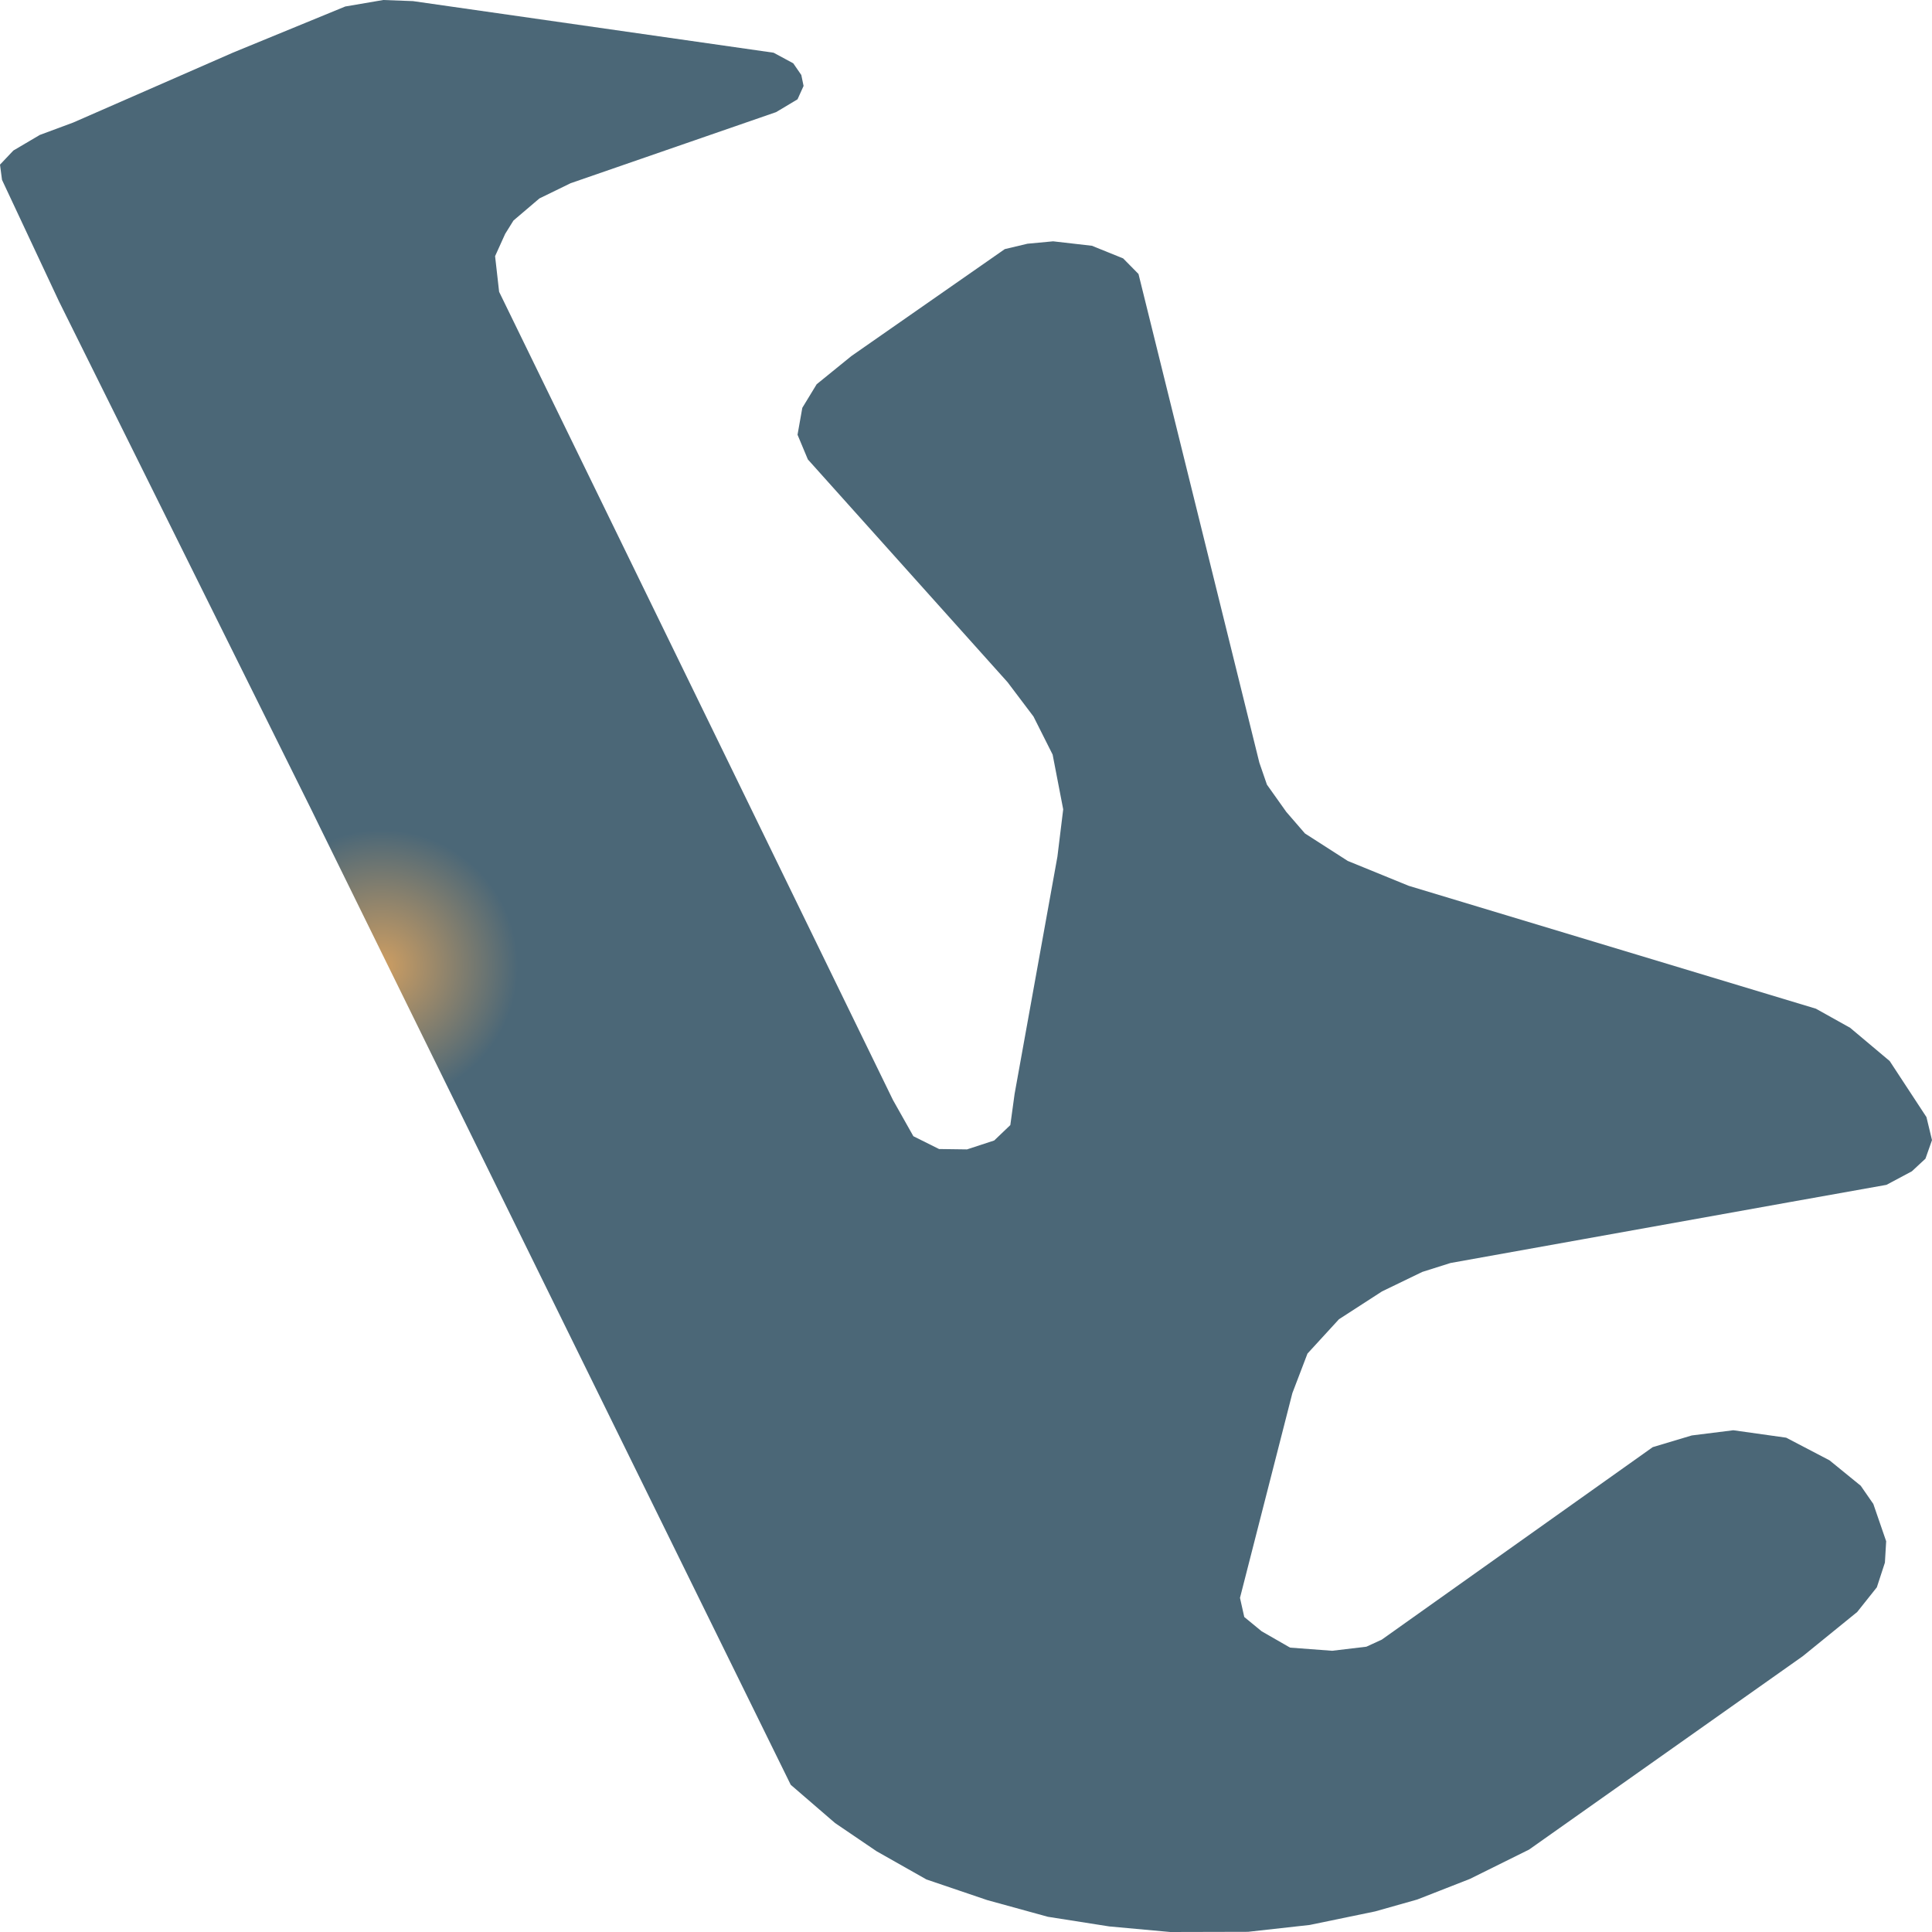
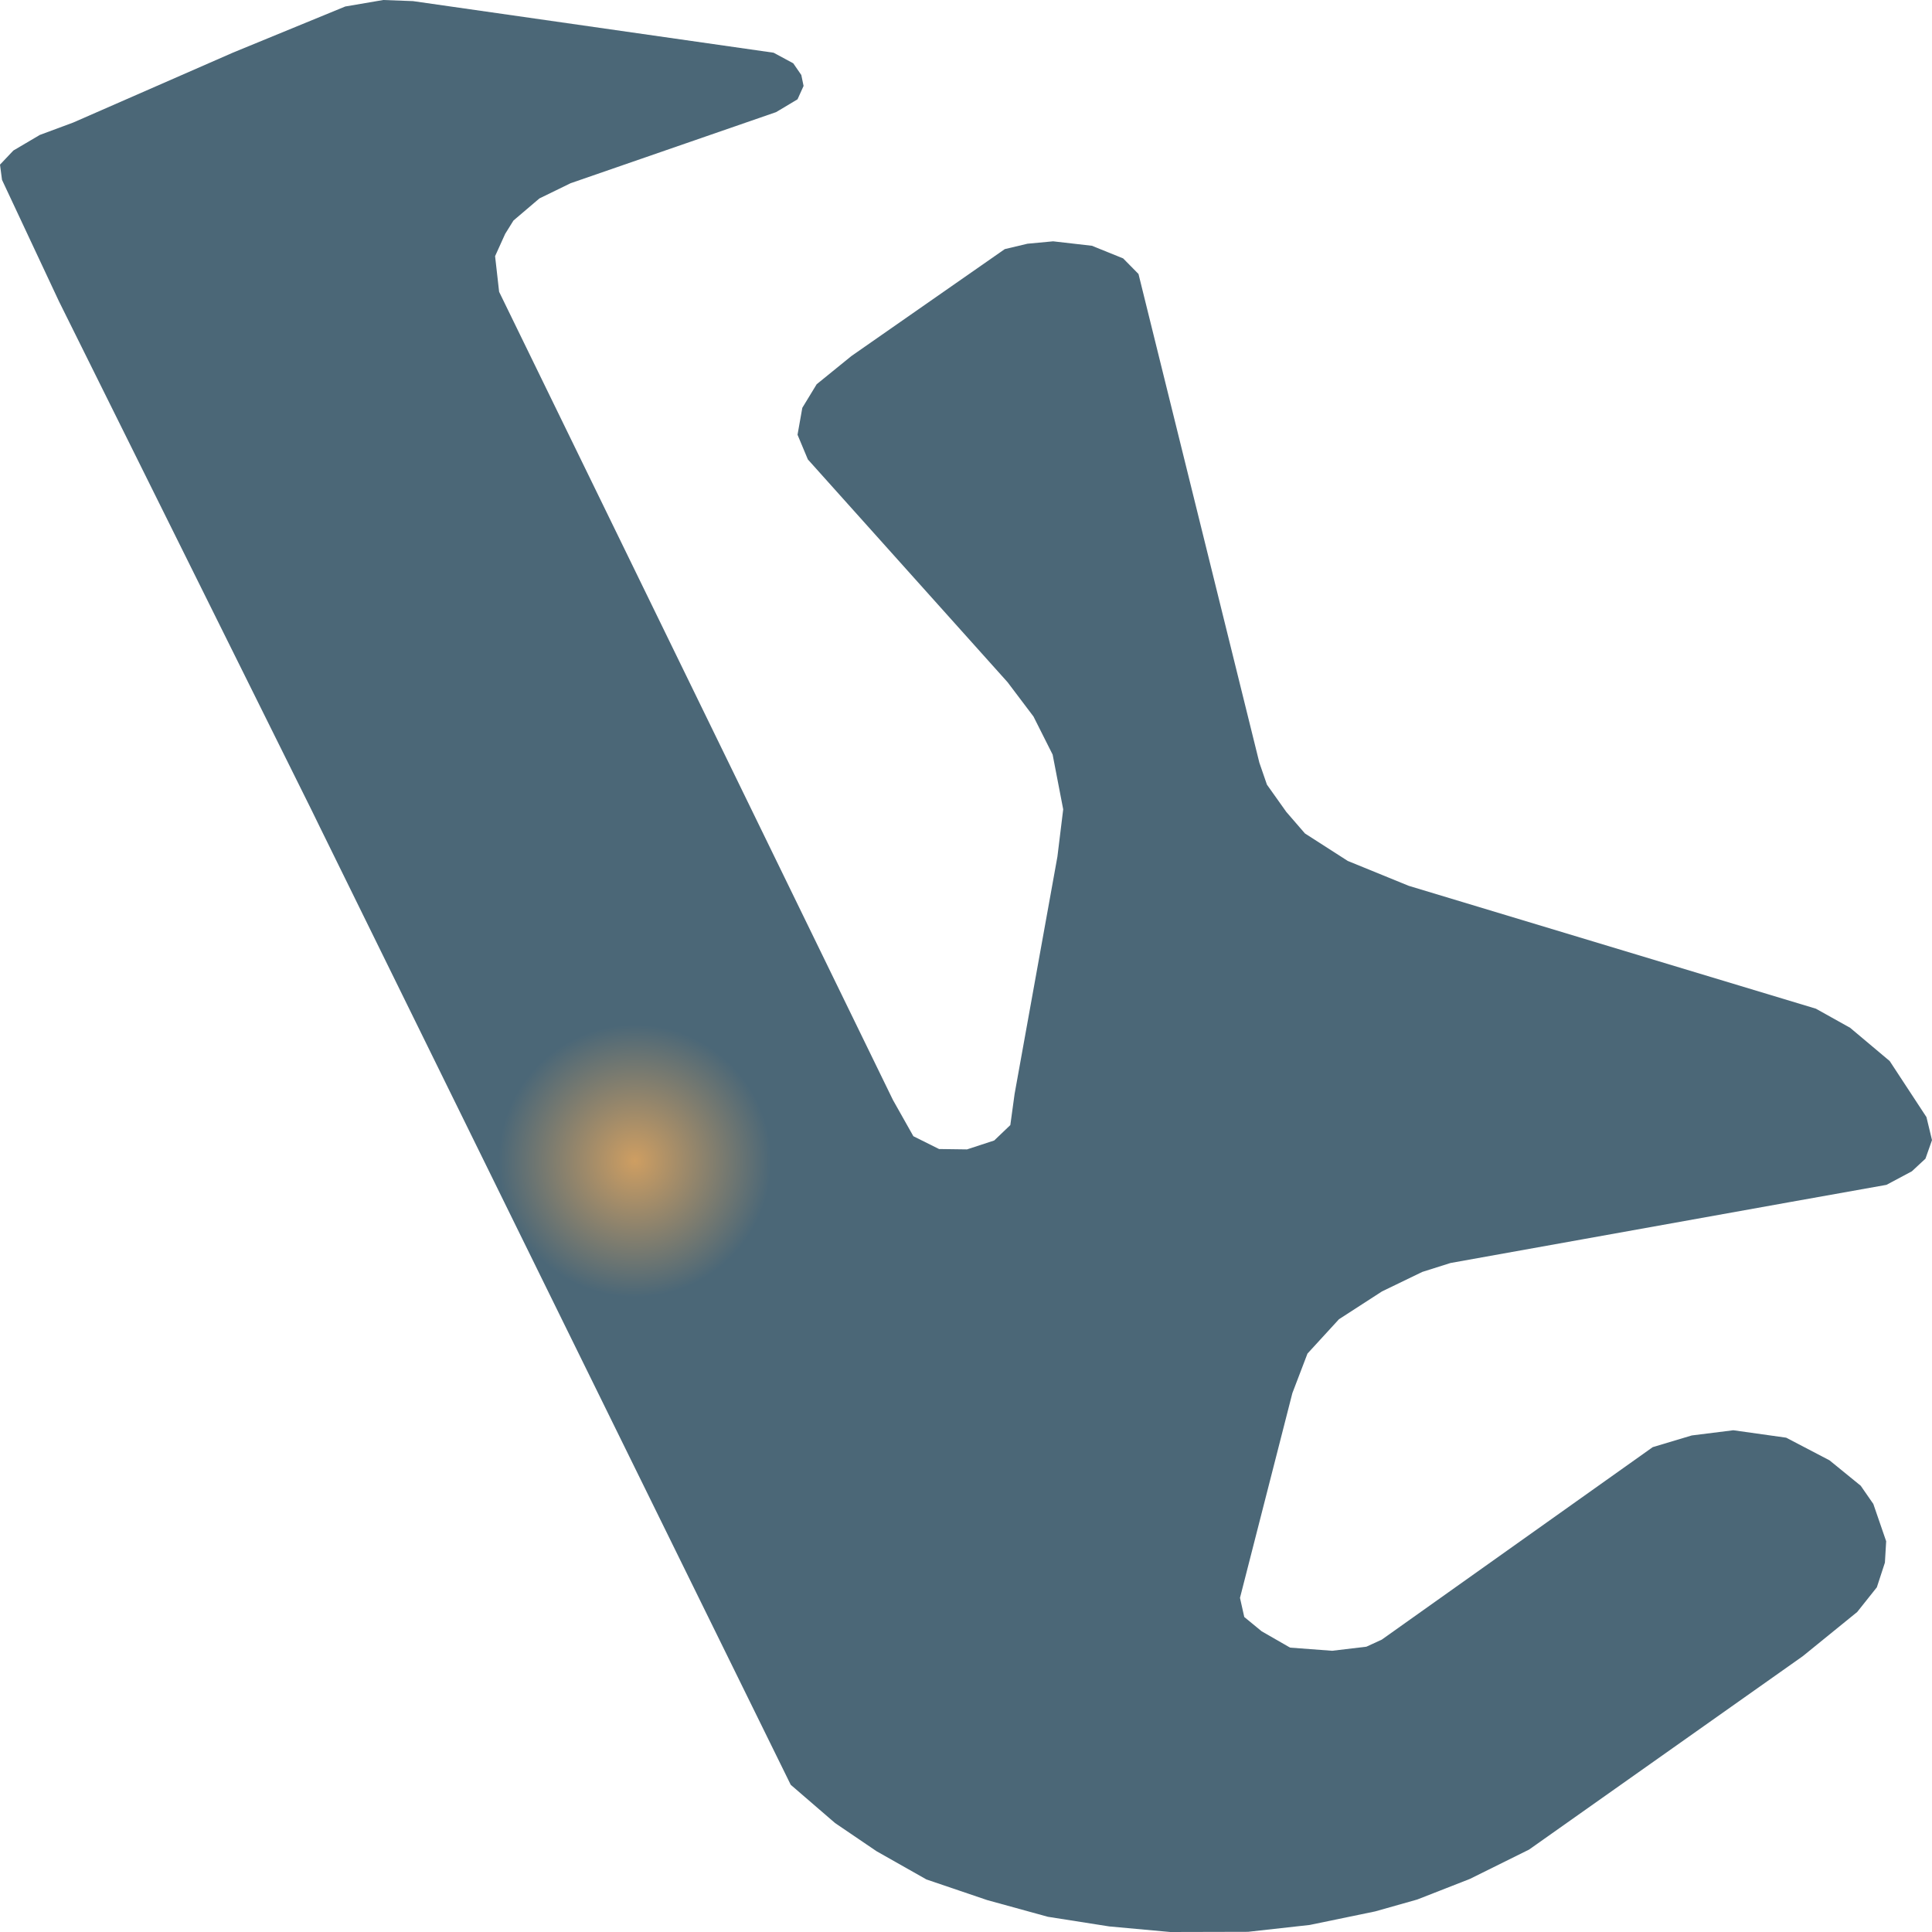
<svg xmlns="http://www.w3.org/2000/svg" width="500" height="500">
  <defs>
-     <radialGradient id="grad1" cx="20%" cy="50%" r="7%">
+     <radialGradient id="grad1" cx="33%" cy="60%" r="7%">
      <stop offset="0%" stop-color="#ce9e62" />
      <stop offset="100%" stop-color="#4b6777" />
    </radialGradient>
  </defs>
  <path d="M80.748,209.887 L15.25,77.969 L0.521,46.551 L0.0,42.611 L3.454,38.96 L10.297,34.925 L18.965,31.706 L60.349,13.595 L89.351,1.681 L99.192,0.0 L106.882,0.288 L200.209,13.643 L205.292,16.382 L207.377,19.408 L207.964,22.243 L206.4,25.701 L200.86,29.016 L147.68,47.415 L139.599,51.355 L132.886,57.071 L130.735,60.53 L128.128,66.295 L129.171,75.519 L188.087,196.387 L231.1,284.685 L236.379,294.053 L243.027,297.367 L250.261,297.463 L257.299,295.158 L261.47,291.17 L262.578,283.1 L273.657,221.704 L275.156,209.454 L272.419,195.282 L267.466,185.434 L260.753,176.547 L209.072,118.899 L206.4,112.51 L207.638,105.544 L211.353,99.443 L220.347,92.141 L260.036,64.47 L265.902,63.076 L272.55,62.452 L282.586,63.605 L290.667,66.872 L294.643,70.907 L325.925,197.396 L327.881,203.065 L332.899,210.127 L337.722,215.699 L348.801,222.809 L364.572,229.247 L469.956,261.049 L478.819,265.997 L489.051,274.596 L498.566,289.105 L500.0,295.061 L498.306,299.865 L494.786,303.132 L488.204,306.639 L463.178,311.107 L375.391,326.864 L368.092,329.17 L357.664,334.214 L346.52,341.42 L338.373,350.307 L334.463,360.54 L320.907,413.528 L322.015,418.476 L326.512,422.175 L333.876,426.403 L344.76,427.219 L353.624,426.163 L357.599,424.337 L427.724,374.52 L437.826,371.493 L448.579,370.148 L462.265,372.07 L473.475,377.93 L481.556,384.512 L484.815,389.22 L488.139,398.876 L487.813,404.4 L485.727,410.79 L480.644,417.179 L466.567,428.613 L395.725,478.67 L380.409,486.261 L366.788,491.593 L355.905,494.668 L338.96,498.174 L322.993,499.952 L302.855,500.0 L287.083,498.559 L271.181,496.061 L255.474,491.737 L239.768,486.405 L226.864,479.103 L216.111,471.801 L204.64,461.904 L135.167,320.619 L82.834,214.162 L80.748,209.887" fill="url(#grad1)" stroke="none" />
</svg>
